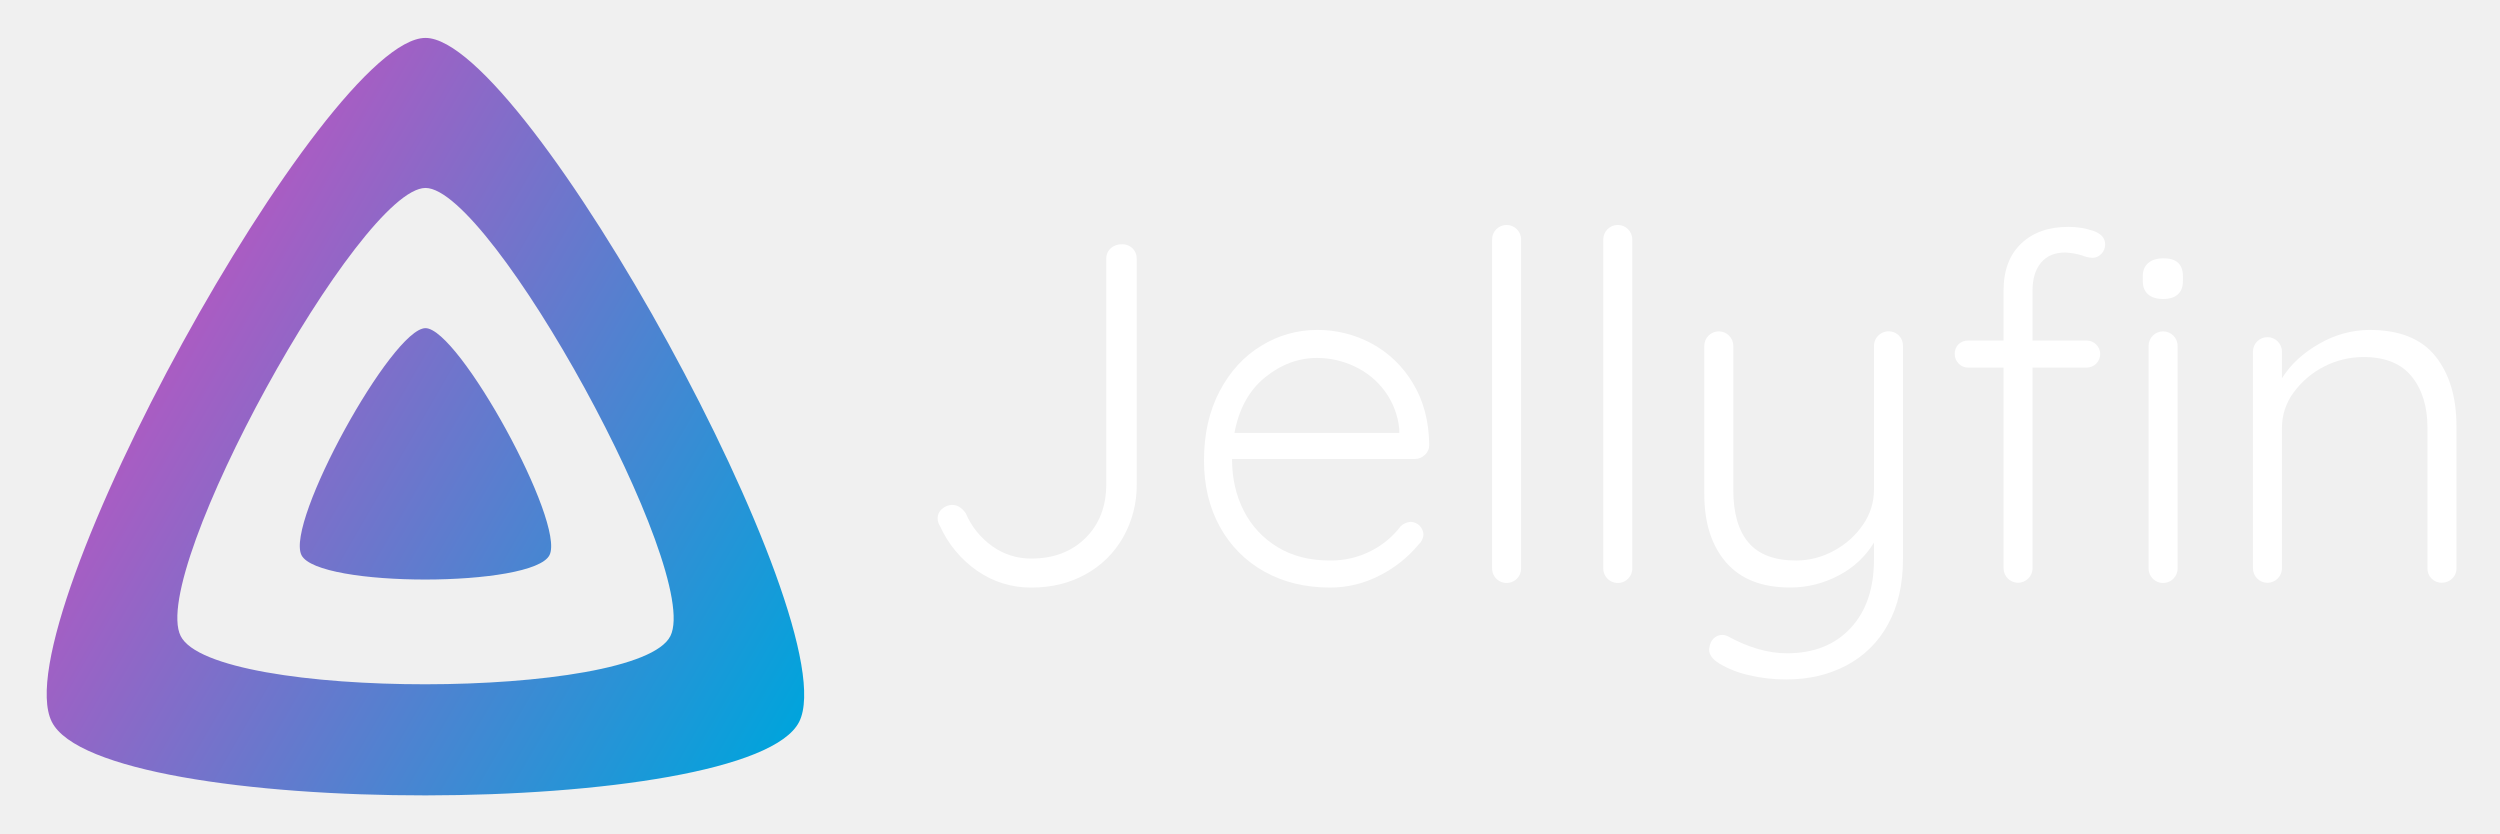
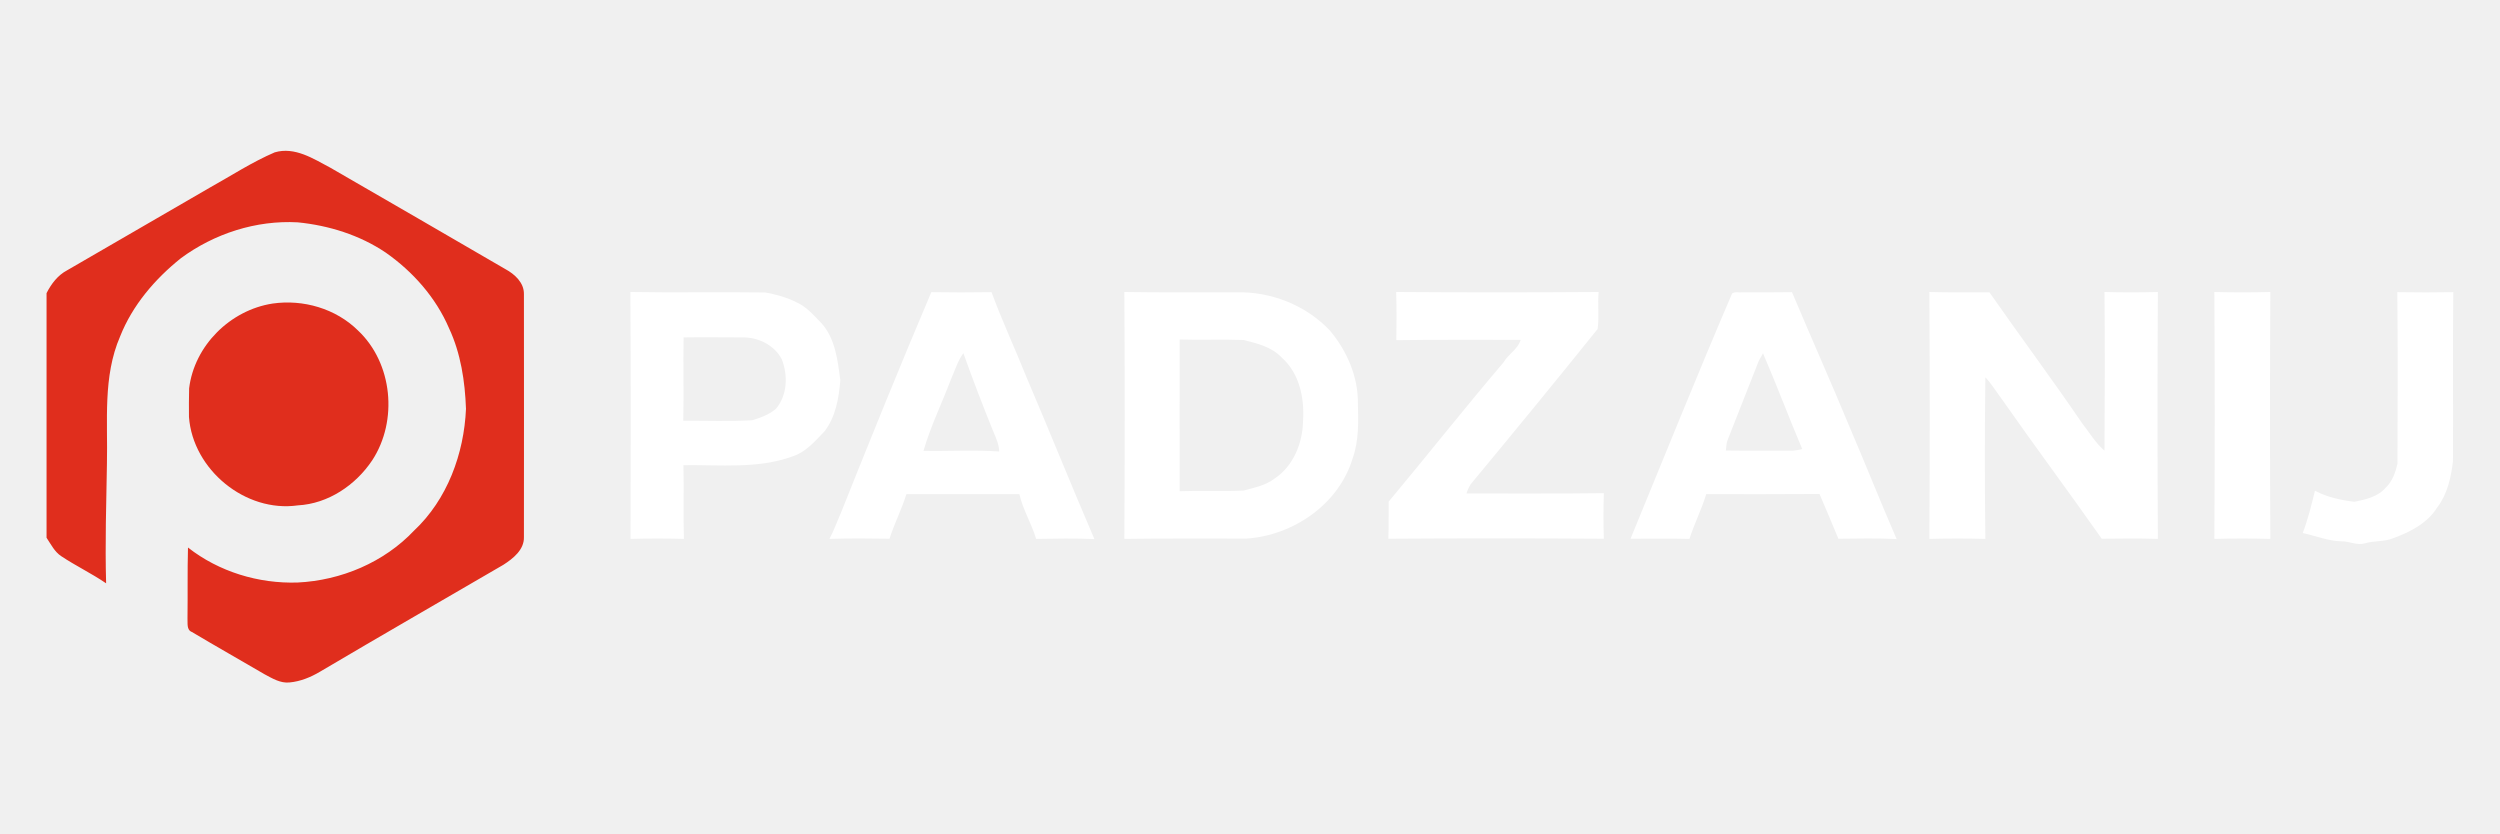
- <svg xmlns="http://www.w3.org/2000/svg" id="banner-dark" viewBox="0 0 1536 512">
-   <defs>
-     <linearGradient id="linear-gradient" x1="110.25" y1="213.3" x2="496.14" y2="436.09" gradientUnits="userSpaceOnUse">
-       <stop offset="0" stop-color="#aa5cc3" />
-       <stop offset="1" stop-color="#00a4dc" />
-     </linearGradient>
-   </defs>
-   <g id="banner-dark">
-     <g id="banner-dark-icon">
-       <path id="inner-shape" d="M261.42,201.62c-20.44,0-86.24,119.29-76.2,139.43s142.48,19.92,152.4,0S281.86,201.63,261.42,201.62Z" fill="url(#linear-gradient)" />
-       <path id="outer-shape" d="M261.42,23.3C199.83,23.3,1.57,382.73,31.8,443.43s429.34,60,459.24,0S323,23.3,261.42,23.3ZM411.9,390.76c-19.59,39.33-281.08,39.77-300.9,0S221.1,115.48,261.45,115.48,431.49,351.42,411.9,390.76Z" fill="url(#linear-gradient)" />
+ <svg xmlns="http://www.w3.org/2000/svg" version="1.1" id="banner-dark" x="0px" y="0px" viewBox="0 0 1536 512" style="enable-background:new 0 0 1536 512;" xml:space="preserve">
+   <style type="text/css">
+ 	.st0{fill:#E02E1D;}
+ 	.st1{fill:#FFFFFF;}
+ </style>
+   <g>
+     <path class="st0" d="M168.8,93.6c12.3-3.6,23.7,3.9,34.1,9.4c35.9,20.8,71.9,41.5,107.7,62.4c5.7,3.1,11.4,8.3,11.3,15.3   c0.1,49.8,0,99.5,0,149.3c0.2,7.8-6.7,13.2-12.6,17c-37.6,21.9-75.3,43.6-112.7,65.7c-5.7,3.4-12.1,6-18.7,6.6   c-5.6,0.6-10.6-2.5-15.3-5c-14.9-8.7-29.9-17.2-44.7-26c-3.4-1.3-2.5-5.5-2.7-8.4c0.2-14.5-0.1-29,0.3-43.5   c19,14.9,43.4,22.3,67.4,21.5c26.7-1.3,53.1-12.4,71.5-31.9c20.4-19.1,30.7-47.2,31.9-74.8c-0.6-16.9-3.2-34.1-10.4-49.5   c-8.1-18.9-22.2-34.8-38.9-46.5c-16-10.8-35-16.7-54.1-18.6c-25.5-1.4-51.2,6.9-71.7,22c-16,12.8-29.8,28.9-37.4,48.1   c-10.7,24.7-7.5,52.1-8.1,78.2c-0.4,24.5-1.2,49-0.5,73.5c-8.9-6.1-18.6-10.7-27.6-16.7c-4.1-2.7-6.3-7.3-9-11.3V180.1   c2.9-5.7,6.9-11,12.6-14c29.2-16.9,58.3-33.8,87.5-50.7C142,108,154.8,99.6,168.8,93.6z" />
+     <path class="st0" d="M167.5,186.5c18.8-2.7,38.8,3.1,52.4,16.5c21.4,20.1,24.7,55.5,8.8,79.8c-10.2,15.3-27.1,26.7-45.7,27.7   c-32.3,4.6-64.5-22-66.9-54.3c0-5.9-0.1-11.8,0.1-17.6C119.4,212.3,141.5,190.5,167.5,186.5z" />
+   </g>
+   <g>
+     <g>
+       <path class="st1" d="M387.3,179.4c27.6,0.5,55.3-0.1,82.9,0.3c6.6,1.2,13.2,3,19.3,6.1c6.3,2.8,10.8,8.3,15.5,13.1    c8.3,9.5,9.7,22.7,11.3,34.7c-0.9,10.9-2.8,22.4-9.7,31.4c-5.8,6-11.4,12.7-19.6,15.4c-21.4,7.8-44.7,5.1-67.1,5.4    c0.4,15.1-0.2,30.2,0.3,45.3c-10.9-0.3-21.9-0.3-32.8,0C387.6,280.5,387.6,230,387.3,179.4z M420,207.3    c-0.3,17.1,0.2,34.1-0.2,51.2c14.1-0.1,28.3,0.5,42.4-0.3c5.2-1.6,10.5-3.5,14.6-7.1c7-8.4,7.4-20.6,3.5-30.4    c-4.6-8.8-14.6-13.6-24.3-13.4C444,207.3,432,207.1,420,207.3z" />
    </g>
-     <g id="jellyfin-light-outlines" style="isolation:isolate" transform="translate(43.8)">
-       <path d="M556.64,350.75a67,67,0,0,1-22.87-27.47,8.91,8.91,0,0,1-1.49-4.75,7.42,7.42,0,0,1,2.83-5.94,9.25,9.25,0,0,1,6.09-2.38c3.16,0,5.94,1.69,8.31,5.05a48.09,48.09,0,0,0,16.34,20.34,40.59,40.59,0,0,0,24,7.58q20.51,0,33.27-12.62t12.77-33.12V159a8.44,8.44,0,0,1,2.67-6.39,9.56,9.56,0,0,1,6.83-2.52,9,9,0,0,1,6.68,2.52,8.7,8.7,0,0,1,2.53,6.39v138.4a64.7,64.7,0,0,1-8.32,32.67,59,59,0,0,1-23,22.72Q608.62,361,589.9,361A57.21,57.21,0,0,1,556.64,350.75Z" fill="#fff" />
-       <path d="M831.66,279.47a8.77,8.77,0,0,1-6.24,2.53H713.16q0,17.82,7.27,31.92a54.91,54.91,0,0,0,20.79,22.28q13.51,8.18,31.93,8.17a54,54,0,0,0,25.54-5.94,52.7,52.7,0,0,0,18.12-15.15,10,10,0,0,1,6.24-2.67,8.14,8.14,0,0,1,7.72,7.72,8.81,8.81,0,0,1-3,6.24,74.7,74.7,0,0,1-23.91,19A65.56,65.56,0,0,1,773.45,361q-22.87,0-40.4-9.8a69.51,69.51,0,0,1-27.32-27.48q-9.79-17.66-9.8-40.83,0-24.36,9.65-42.62t25.69-27.92a65.2,65.2,0,0,1,34.16-9.65A70,70,0,0,1,798.84,211a65.78,65.78,0,0,1,25.39,24.36q9.81,16,10.1,38A8.07,8.07,0,0,1,831.66,279.47ZM733.5,231.8Q718.8,243.68,714.64,266H815.92v-2.38A46.91,46.91,0,0,0,807,240.27a48.47,48.47,0,0,0-18.56-15.15,54,54,0,0,0-23-5.2Q748.2,219.92,733.5,231.8Z" fill="#fff" />
-       <path d="M888.24,355.5a8.92,8.92,0,0,1-15.3-6.38v-202a8.91,8.91,0,1,1,17.82,0v202A8.65,8.65,0,0,1,888.24,355.5Z" fill="#fff" />
-       <path d="M956.55,355.5a8.92,8.92,0,0,1-15.3-6.38v-202a8.91,8.91,0,1,1,17.82,0v202A8.65,8.65,0,0,1,956.55,355.5Z" fill="#fff" />
-       <path d="M1122.86,206.11a8.7,8.7,0,0,1,2.53,6.39v131q0,23.44-9.21,40.09a61.58,61.58,0,0,1-25.54,25.25q-16.34,8.61-36.83,8.61a96.73,96.73,0,0,1-23.31-2.68,61.72,61.72,0,0,1-18-7.12q-6.24-3.87-6.24-8.62a17.94,17.94,0,0,1,.6-3,8.06,8.06,0,0,1,3-4.45,7.49,7.49,0,0,1,4.45-1.49,7.91,7.91,0,0,1,3.56.89q19,10.39,36.24,10.4,24.65,0,39.06-15.44t14.4-42.18V333.38a54.37,54.37,0,0,1-21.38,20,62.55,62.55,0,0,1-30.3,7.58q-25.83,0-39.2-15.45t-13.37-41.87V212.5a8.91,8.91,0,1,1,17.82,0V301q0,21.39,9.36,32.38t29.25,11a48,48,0,0,0,23.32-6.09,49.88,49.88,0,0,0,17.82-16,37.44,37.44,0,0,0,6.68-21.24V212.5a9,9,0,0,1,15.29-6.39Z" fill="#fff" />
-       <path d="M1210.18,161.41q-5.21,6.24-5.2,17.23v30.59h33.27a8.19,8.19,0,0,1,5.79,2.38,8.26,8.26,0,0,1,0,11.88,8.22,8.22,0,0,1-5.79,2.37H1205V349.12a8.91,8.91,0,1,1-17.82,0V225.86h-21.68a7.83,7.83,0,0,1-5.94-2.52,8.21,8.21,0,0,1-2.37-5.79,8,8,0,0,1,2.37-6.09,8.33,8.33,0,0,1,5.94-2.23h21.68V178.64q0-18.7,10.84-29t29-10.24a46.1,46.1,0,0,1,15.45,2.52q7.13,2.53,7.12,8.17a8.07,8.07,0,0,1-2.37,5.94,7.37,7.37,0,0,1-5.35,2.37,18.81,18.81,0,0,1-6.53-1.48,42,42,0,0,0-10.4-1.78Q1215.37,155.18,1210.18,161.41ZM1276,180.87c-2.19-1.88-3.27-4.61-3.27-8.17v-3q0-5.34,3.41-8.17t9.36-2.82q11.88,0,11.88,11v3c0,3.56-1,6.29-3.12,8.17s-5.1,2.82-9.06,2.82S1278.14,182.75,1276,180.87Zm15.59,174.63a8.92,8.92,0,0,1-15.3-6.38V212.5a8.91,8.91,0,1,1,17.82,0V349.12A8.65,8.65,0,0,1,1291.56,355.5Z" fill="#fff" />
-       <path d="M1452.53,218.88q12.92,16.2,12.92,42.92v87.32a8.4,8.4,0,0,1-2.67,6.38,8.8,8.8,0,0,1-6.24,2.53,8.64,8.64,0,0,1-8.91-8.91V262.69q0-19.31-9.65-31.33t-29.85-12a53.28,53.28,0,0,0-42.77,21.83,36.24,36.24,0,0,0-7.13,21.53v86.43a8.91,8.91,0,1,1-17.82,0V216.06a8.91,8.91,0,1,1,17.82,0V232.4q8-12.77,23-21.24A61.84,61.84,0,0,1,1412,202.7Q1439.61,202.7,1452.53,218.88Z" fill="#fff" />
+     <g>
+       <path class="st1" d="M572.2,179.5c12.3,0.2,24.7,0.2,37,0c6.5,17.7,14.5,34.8,21.5,52.3c14.1,33,27.5,66.4,41.7,99.4    c-11.9-0.5-23.8-0.3-35.8-0.1c-2.8-9.4-8.1-17.9-10.3-27.5c-23.1,0-46.3,0-69.4,0c-2.9,9.3-7.4,18.1-10.4,27.4    c-12.3-0.2-24.6-0.3-36.9,0.1c2.8-5.2,4.7-10.7,7.1-16.1C534.8,269.7,553.1,224.4,572.2,179.5z M584.1,233.5    c-5.5,14.5-12.4,28.6-16.7,43.5c15.5,0.3,31-0.7,46.5,0.4c-0.1-4.3-1.9-8.2-3.5-12c-6.5-16-12.7-32.1-18.5-48.4    C588.3,221.9,586.6,227.9,584.1,233.5z" />
    </g>
+     <g>
+       <path class="st1" d="M690.8,179.4c22.9,0.4,45.8,0.1,68.6,0.2c21.4-0.6,43,7.9,57.7,23.5c10.5,12.5,17.4,28.4,17.2,44.9    c0.3,11.2,0.6,22.8-3.2,33.5c-8.4,28.2-36.5,47.5-65.2,49.4c-25,0.1-50.1-0.2-75.1,0.2C691.1,280.5,691.1,230,690.8,179.4z     M724.8,301.8c13.1-0.5,26.2,0.2,39.3-0.4c6.5-1.8,13.4-3.1,18.9-7.3c11.7-7.7,17.4-22,17.6-35.6c0.9-13.8-2.2-29.1-13-38.7    c-6.1-6.6-15.1-8.8-23.5-10.9c-13.1-0.5-26.2,0.1-39.3-0.3C724.8,239.8,724.7,270.8,724.8,301.8z" />
+     </g>
+     <path class="st1" d="M857.8,179.4c41.5,0.3,82.9,0.3,124.4,0c-0.7,7.6,0.4,15.2-0.6,22.7c-25.7,32-51.8,63.8-78,95.4   c-1.1,1.8-2,3.7-2.6,5.7c28.1-0.1,56.3,0.2,84.4-0.2c-0.3,9.3-0.3,18.7,0,28c-44.1-0.3-88.3-0.3-132.4,0c0.3-7.6,0.1-15.2,0.2-22.8   c23.7-28.4,46.6-57.4,70.6-85.6c2.9-5.1,8.8-8,10.5-13.8c-25.5,0.1-51-0.2-76.4,0.2C858.1,199.2,858.1,189.3,857.8,179.4z" />
+     <g>
+       <path class="st1" d="M1064.2,180.3c1.9-1.3,4.5-0.4,6.7-0.7c10,0,20.1,0.1,30.1-0.1c11.7,27.8,24,55.3,35.5,83.1    c9.8,22.8,18.9,45.9,28.8,68.6c-11.9-0.6-23.9-0.3-35.8-0.2c-3.9-9.2-7.6-18.4-11.6-27.5c-23.2,0.2-46.4,0.1-69.6,0.1    c-2.8,9.4-7.3,18.1-10.3,27.5c-12.1-0.3-24.1-0.1-36.2-0.1C1022.5,280.7,1042.8,230.2,1064.2,180.3z M1080.4,222.2    c-6.2,15.9-12.5,31.7-18.7,47.5c-1,2.2-1.1,4.7-1.3,7.1c13.1,0.2,26.3,0,39.4,0.1c2.5,0.1,5-0.4,7.5-1    c-8.3-19.5-15.7-39.4-24.1-58.8C1082.3,218.8,1081.2,220.4,1080.4,222.2z" />
+     </g>
+     <path class="st1" d="M1185.4,179.4c12.3,0.4,24.6,0.1,36.9,0.2c18.8,26.9,38.3,53.1,56.8,80.2c4.5,5.8,8.3,12.3,13.9,17.1   c0.2-32.5,0.3-65,0-97.5c10.9,0.3,21.9,0.3,32.8,0c-0.3,50.6-0.3,101.1,0,151.7c-11.5-0.4-23-0.2-34.5-0.1   c-20-28.5-40.9-56.5-60.9-85.1c-3.5-4.7-6.6-9.8-10.6-14.1c-0.4,33.1-0.4,66.2,0,99.3c-11.5-0.3-22.9-0.3-34.4,0   C1185.7,280.5,1185.7,230,1185.4,179.4z" />
+     <path class="st1" d="M1360.5,179.4c11.5,0.3,22.9,0.3,34.4,0c-0.3,50.6-0.3,101.1,0,151.7c-11.5-0.3-23-0.3-34.4,0   C1360.8,280.5,1360.8,230,1360.5,179.4z" />
+     <path class="st1" d="M1472.9,179.5c11.5,0.2,22.9,0.2,34.4,0c-0.4,34.6,0,69.3-0.2,103.9c-1.2,10-3.4,20.2-9.7,28.4   c-6,9.7-16.7,15.1-27.1,18.9c-5.5,2.3-11.6,1.4-17.2,3.1c-4.9,1.5-9.6-1.3-14.5-1.2c-8.2-0.2-15.9-3.4-23.8-5.1   c3.2-8.4,5.4-17.3,7.5-26c7.5,4,16,5.8,24.3,6.8c6.9-1.4,14.5-3.1,19.3-8.8c4-3.8,5.9-9.3,7.1-14.6   C1473.1,249.7,1473.3,214.6,1472.9,179.5z" />
  </g>
</svg>
